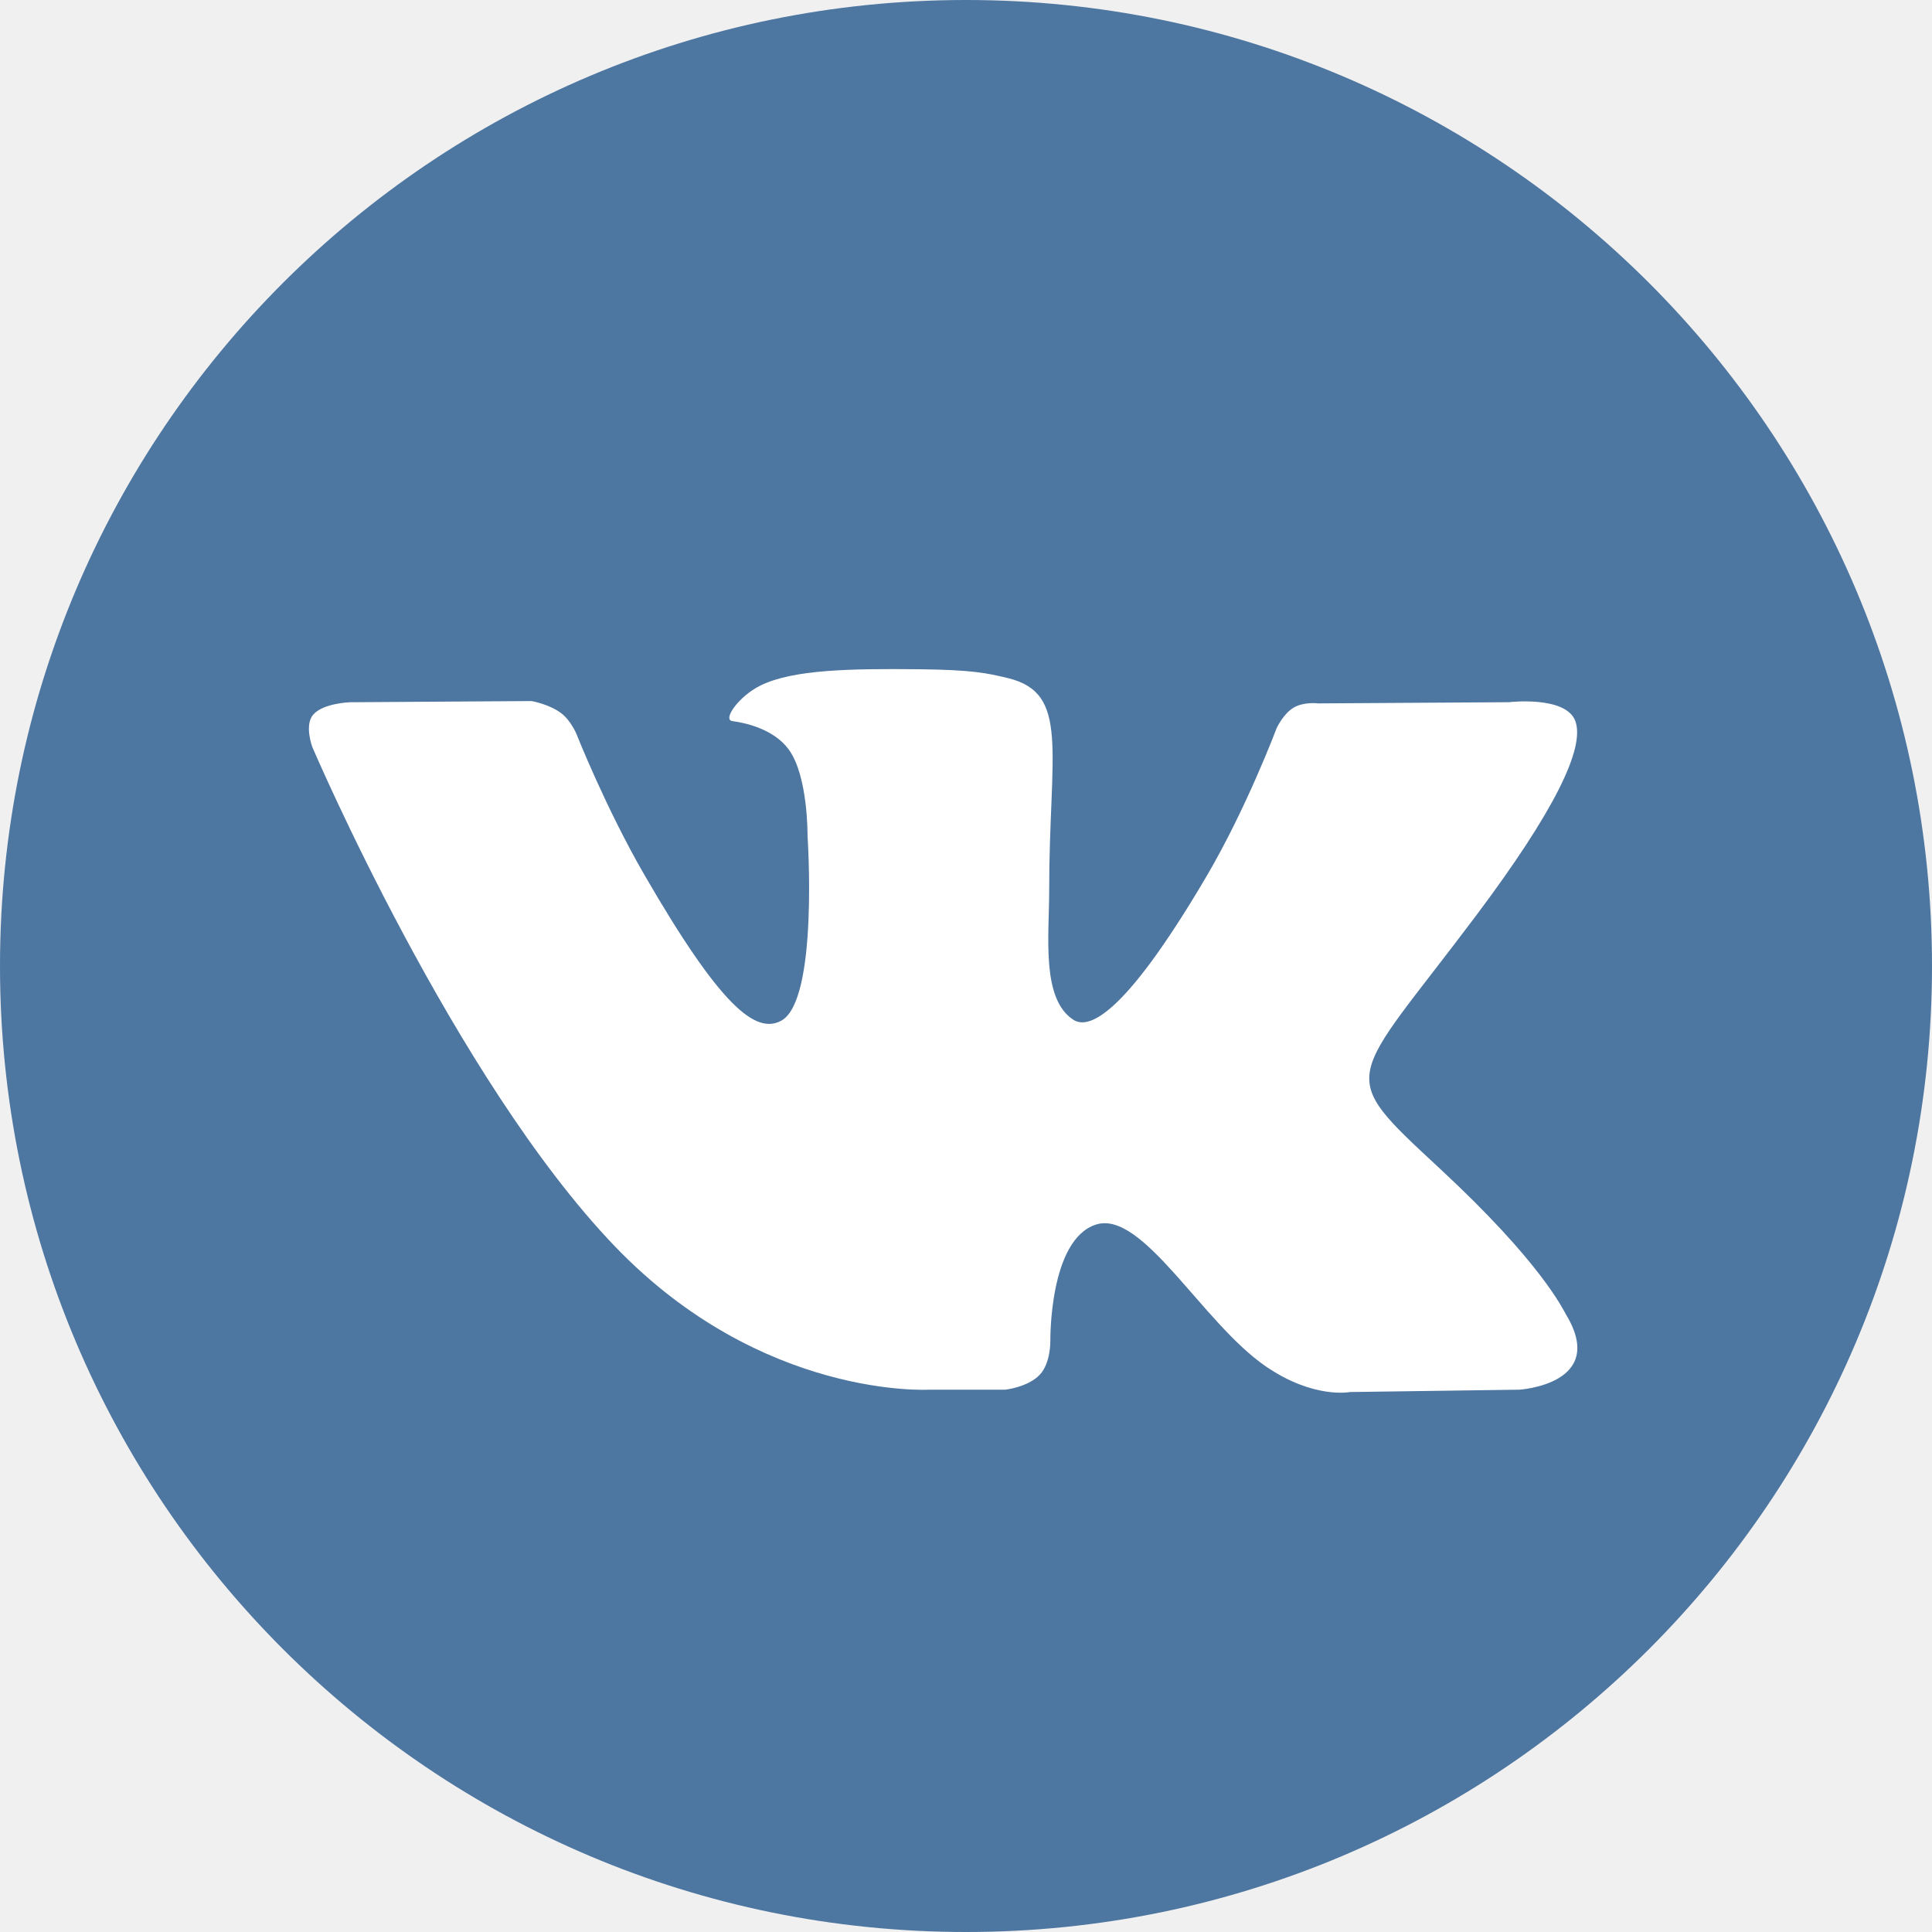
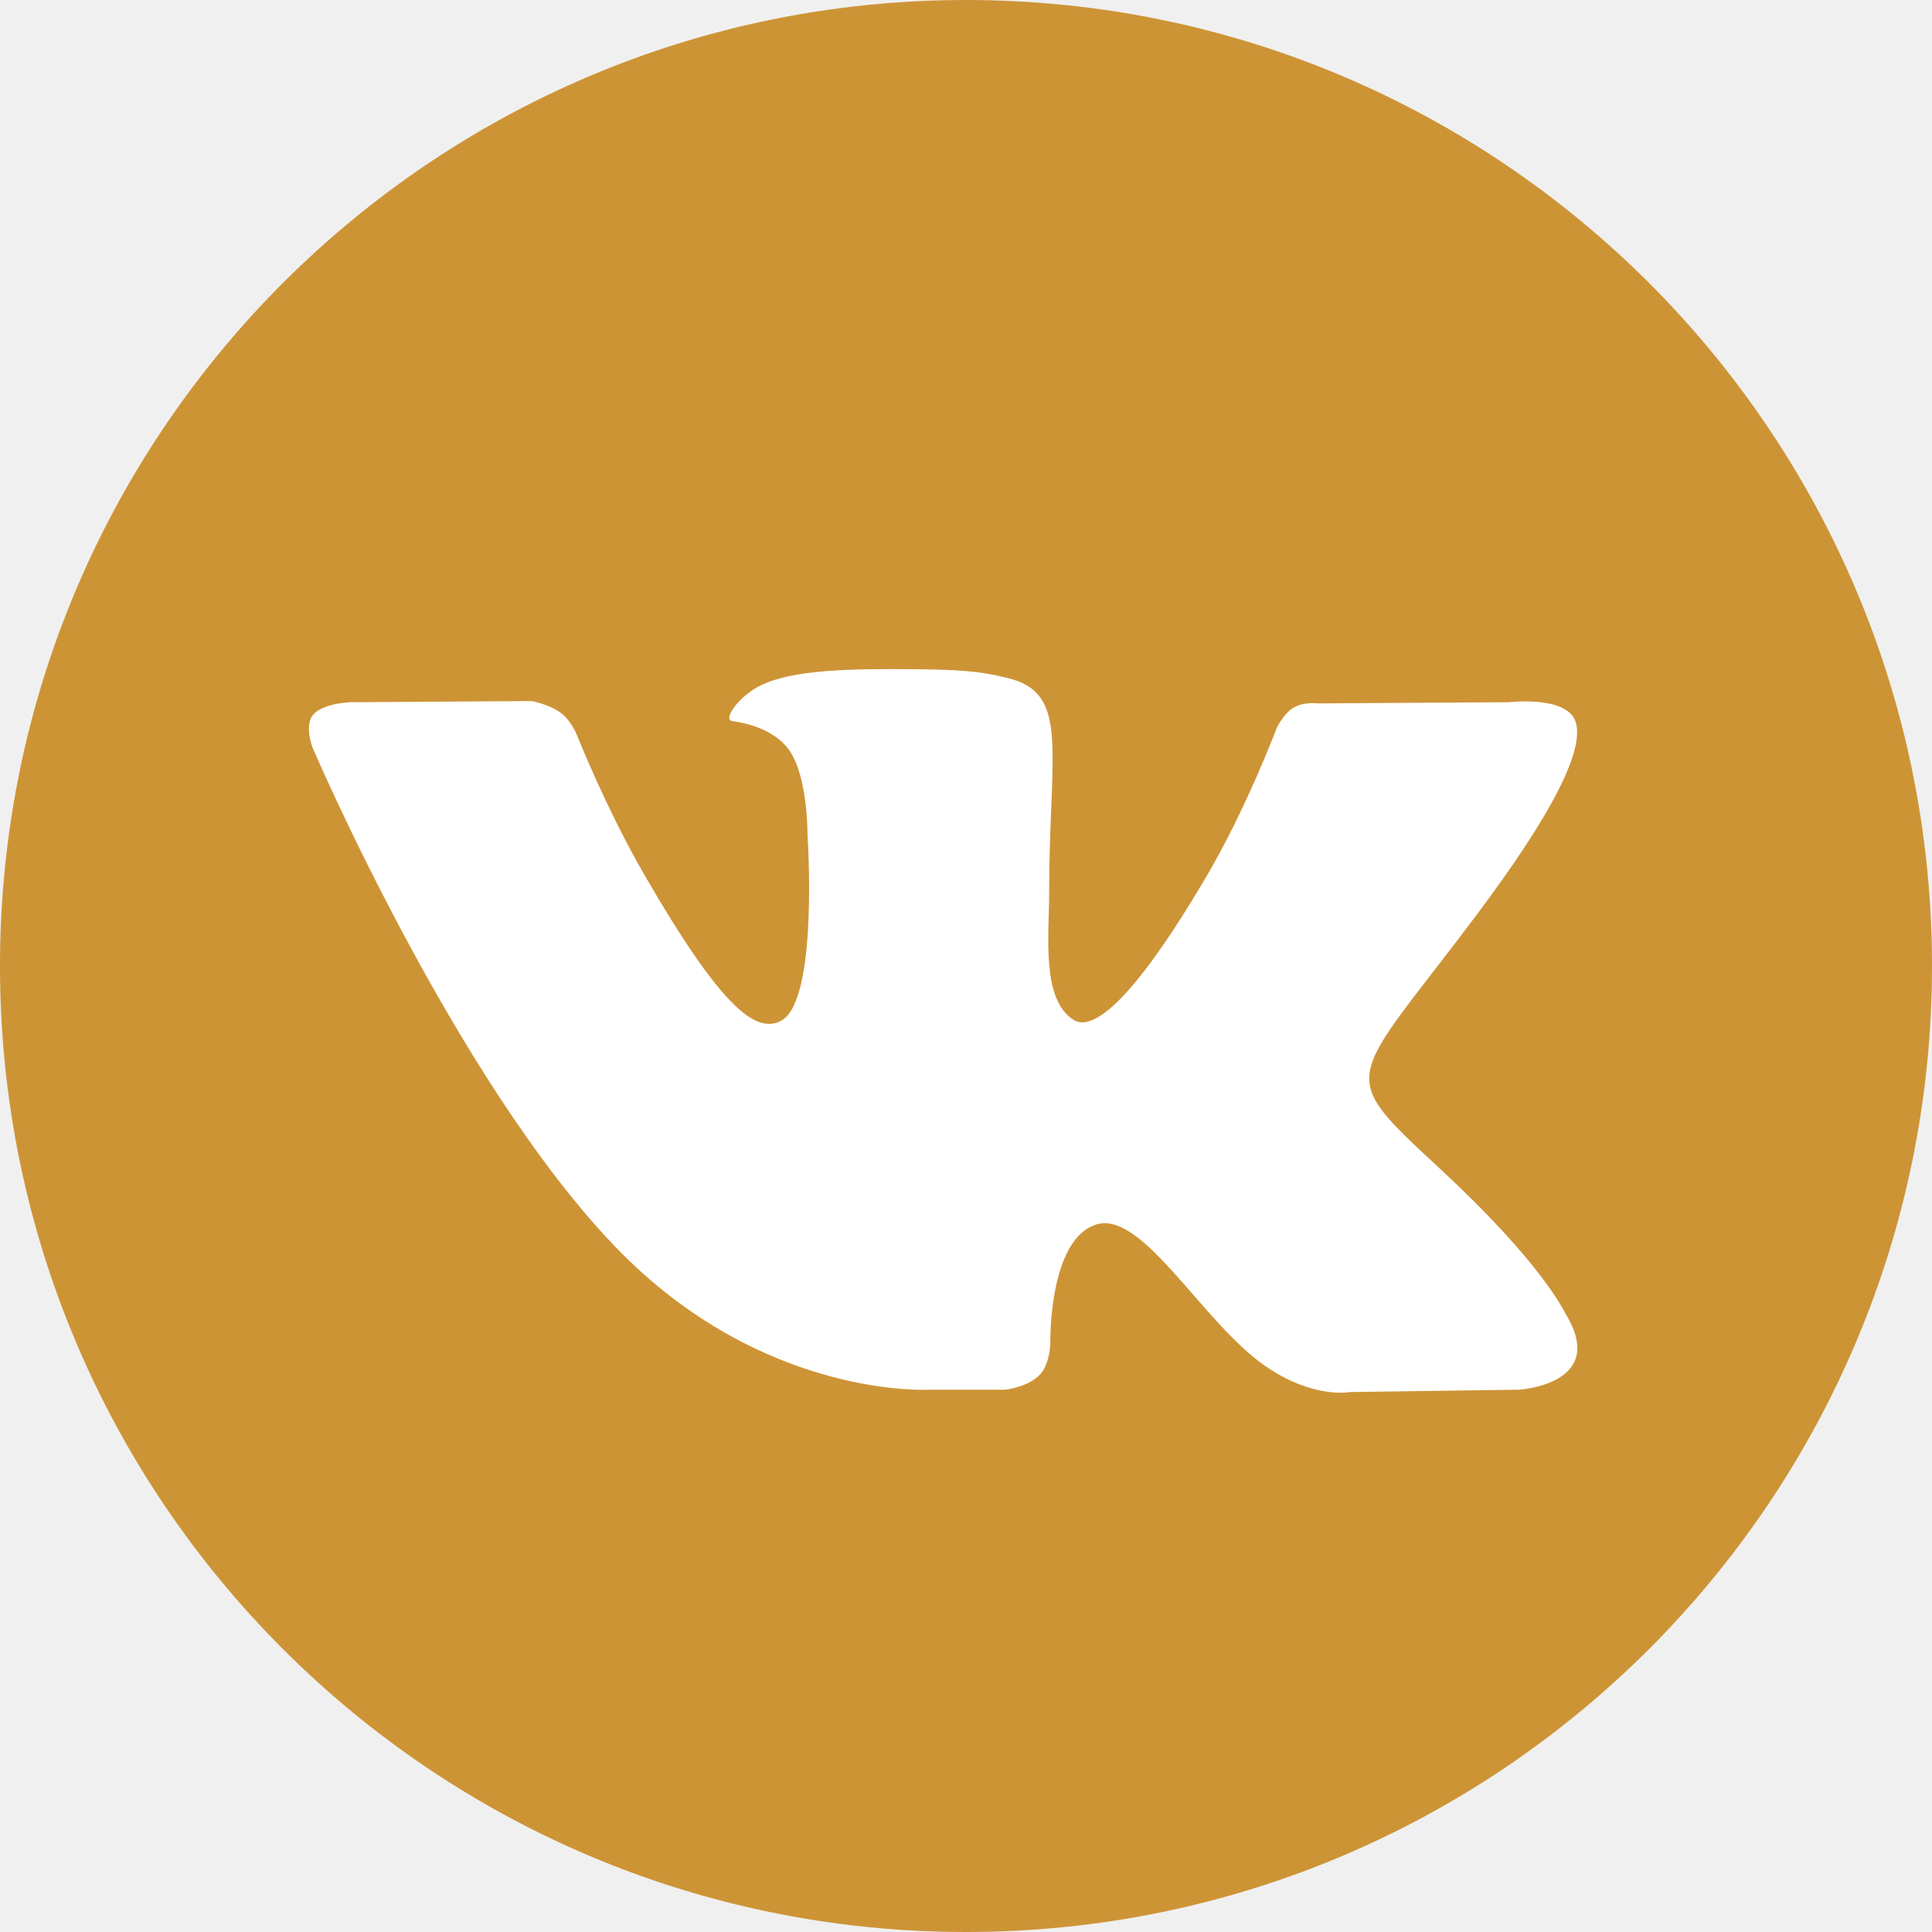
<svg xmlns="http://www.w3.org/2000/svg" id="Capa_1" style="enable-background:new 0 0 112.196 112.196;" version="1.1" viewBox="0 0 112.196 112.196" xml:space="preserve">
  <g>
    <g>
-       <circle cx="56.098" cy="56.098" id="XMLID_11_" r="56.098" style="fill:#4D76A1;" />
+       <circle cx="56.098" cy="56.098" id="XMLID_11_" r="56.098" style="fill:#cd9436;" />
    </g>
    <path d="M53.979,80.702h4.403c0,0,1.33-0.146,2.009-0.878   c0.625-0.672,0.605-1.934,0.605-1.934s-0.086-5.908,2.656-6.778c2.703-0.857,6.174,5.71,9.853,8.235   c2.782,1.911,4.896,1.492,4.896,1.492l9.837-0.137c0,0,5.146-0.317,2.706-4.363c-0.2-0.331-1.421-2.993-7.314-8.463   c-6.168-5.725-5.342-4.799,2.088-14.702c4.525-6.031,6.334-9.713,5.769-11.29c-0.539-1.502-3.867-1.105-3.867-1.105l-11.076,0.069   c0,0-0.821-0.112-1.43,0.252c-0.595,0.357-0.978,1.189-0.978,1.189s-1.753,4.667-4.091,8.636c-4.932,8.375-6.904,8.817-7.71,8.297   c-1.875-1.212-1.407-4.869-1.407-7.467c0-8.116,1.231-11.5-2.397-12.376c-1.204-0.291-2.09-0.483-5.169-0.514   c-3.952-0.041-7.297,0.012-9.191,0.94c-1.26,0.617-2.232,1.992-1.64,2.071c0.732,0.098,2.39,0.447,3.269,1.644   c1.135,1.544,1.095,5.012,1.095,5.012s0.652,9.554-1.523,10.741c-1.493,0.814-3.541-0.848-7.938-8.446   c-2.253-3.892-3.954-8.194-3.954-8.194s-0.328-0.804-0.913-1.234c-0.71-0.521-1.702-0.687-1.702-0.687l-10.525,0.069   c0,0-1.58,0.044-2.16,0.731c-0.516,0.611-0.041,1.875-0.041,1.875s8.24,19.278,17.57,28.993   C44.264,81.287,53.979,80.702,53.979,80.702L53.979,80.702z" style="fill-rule:evenodd;clip-rule:evenodd;fill:#FFFFFF;" />
  </g>
  <g />
  <g />
  <g />
  <g />
  <g />
  <g />
  <g />
  <g />
  <g />
  <g />
  <g />
  <g />
  <g />
  <g />
  <g />
</svg>
